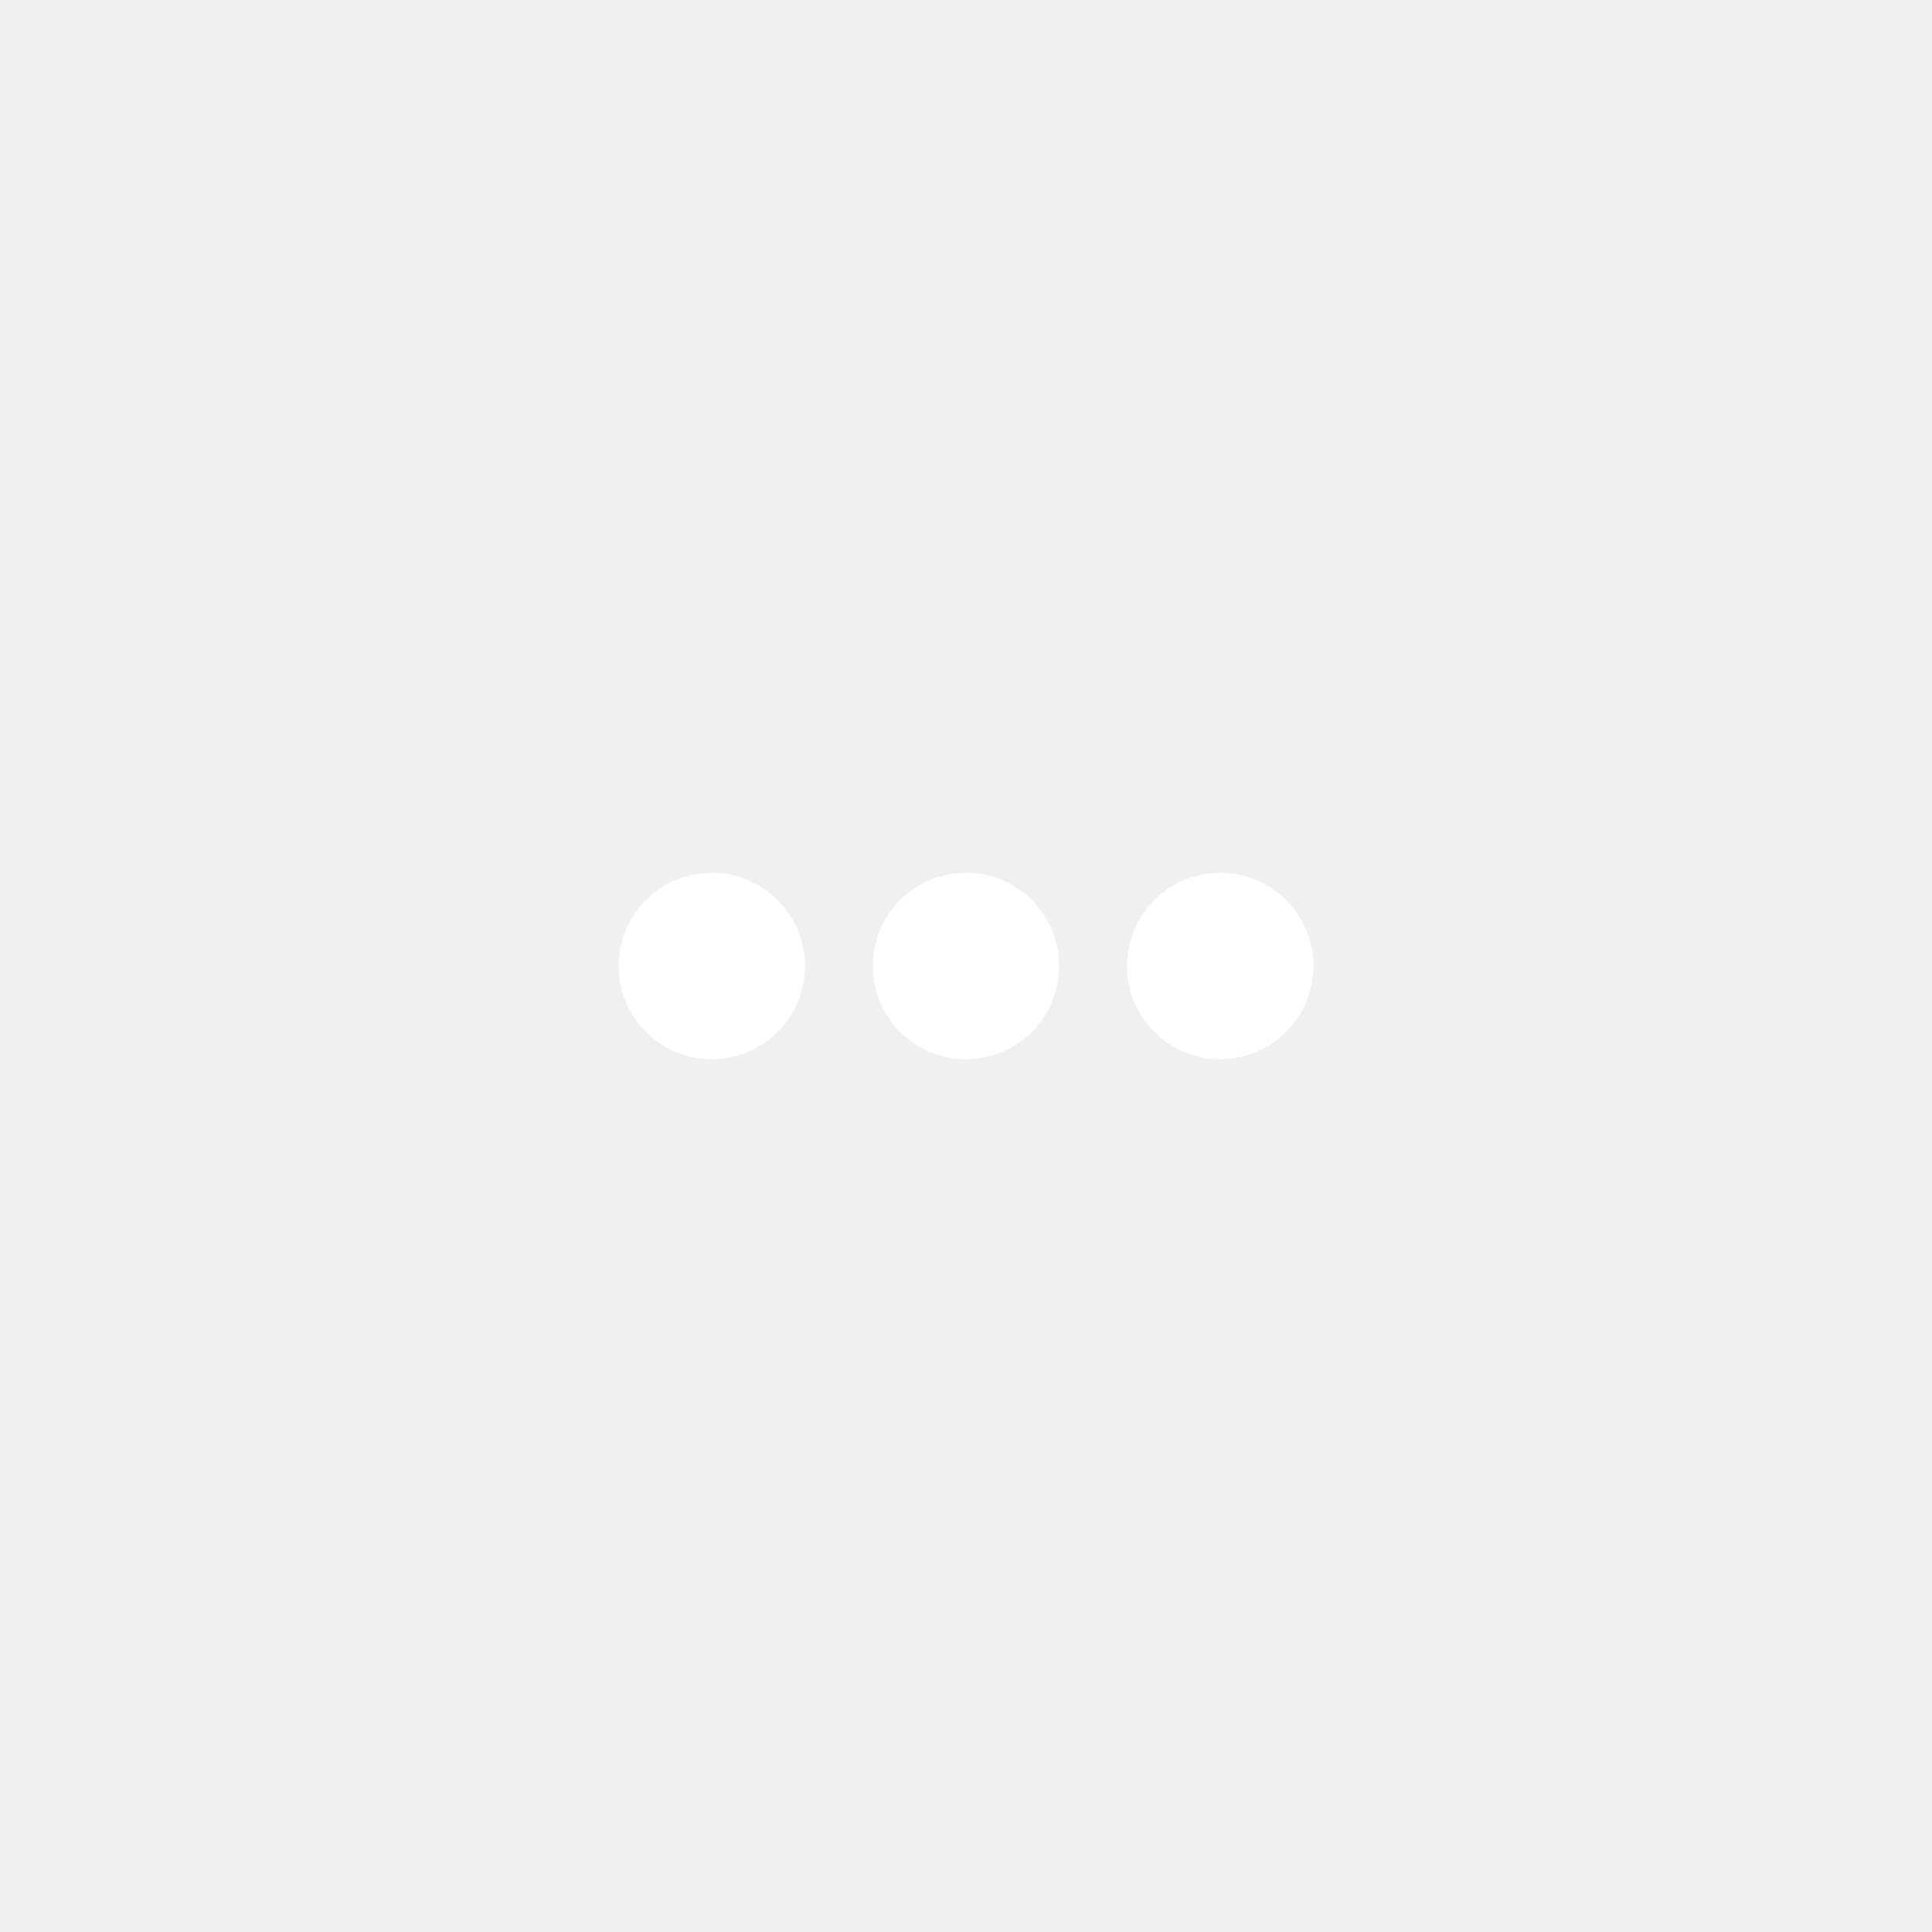
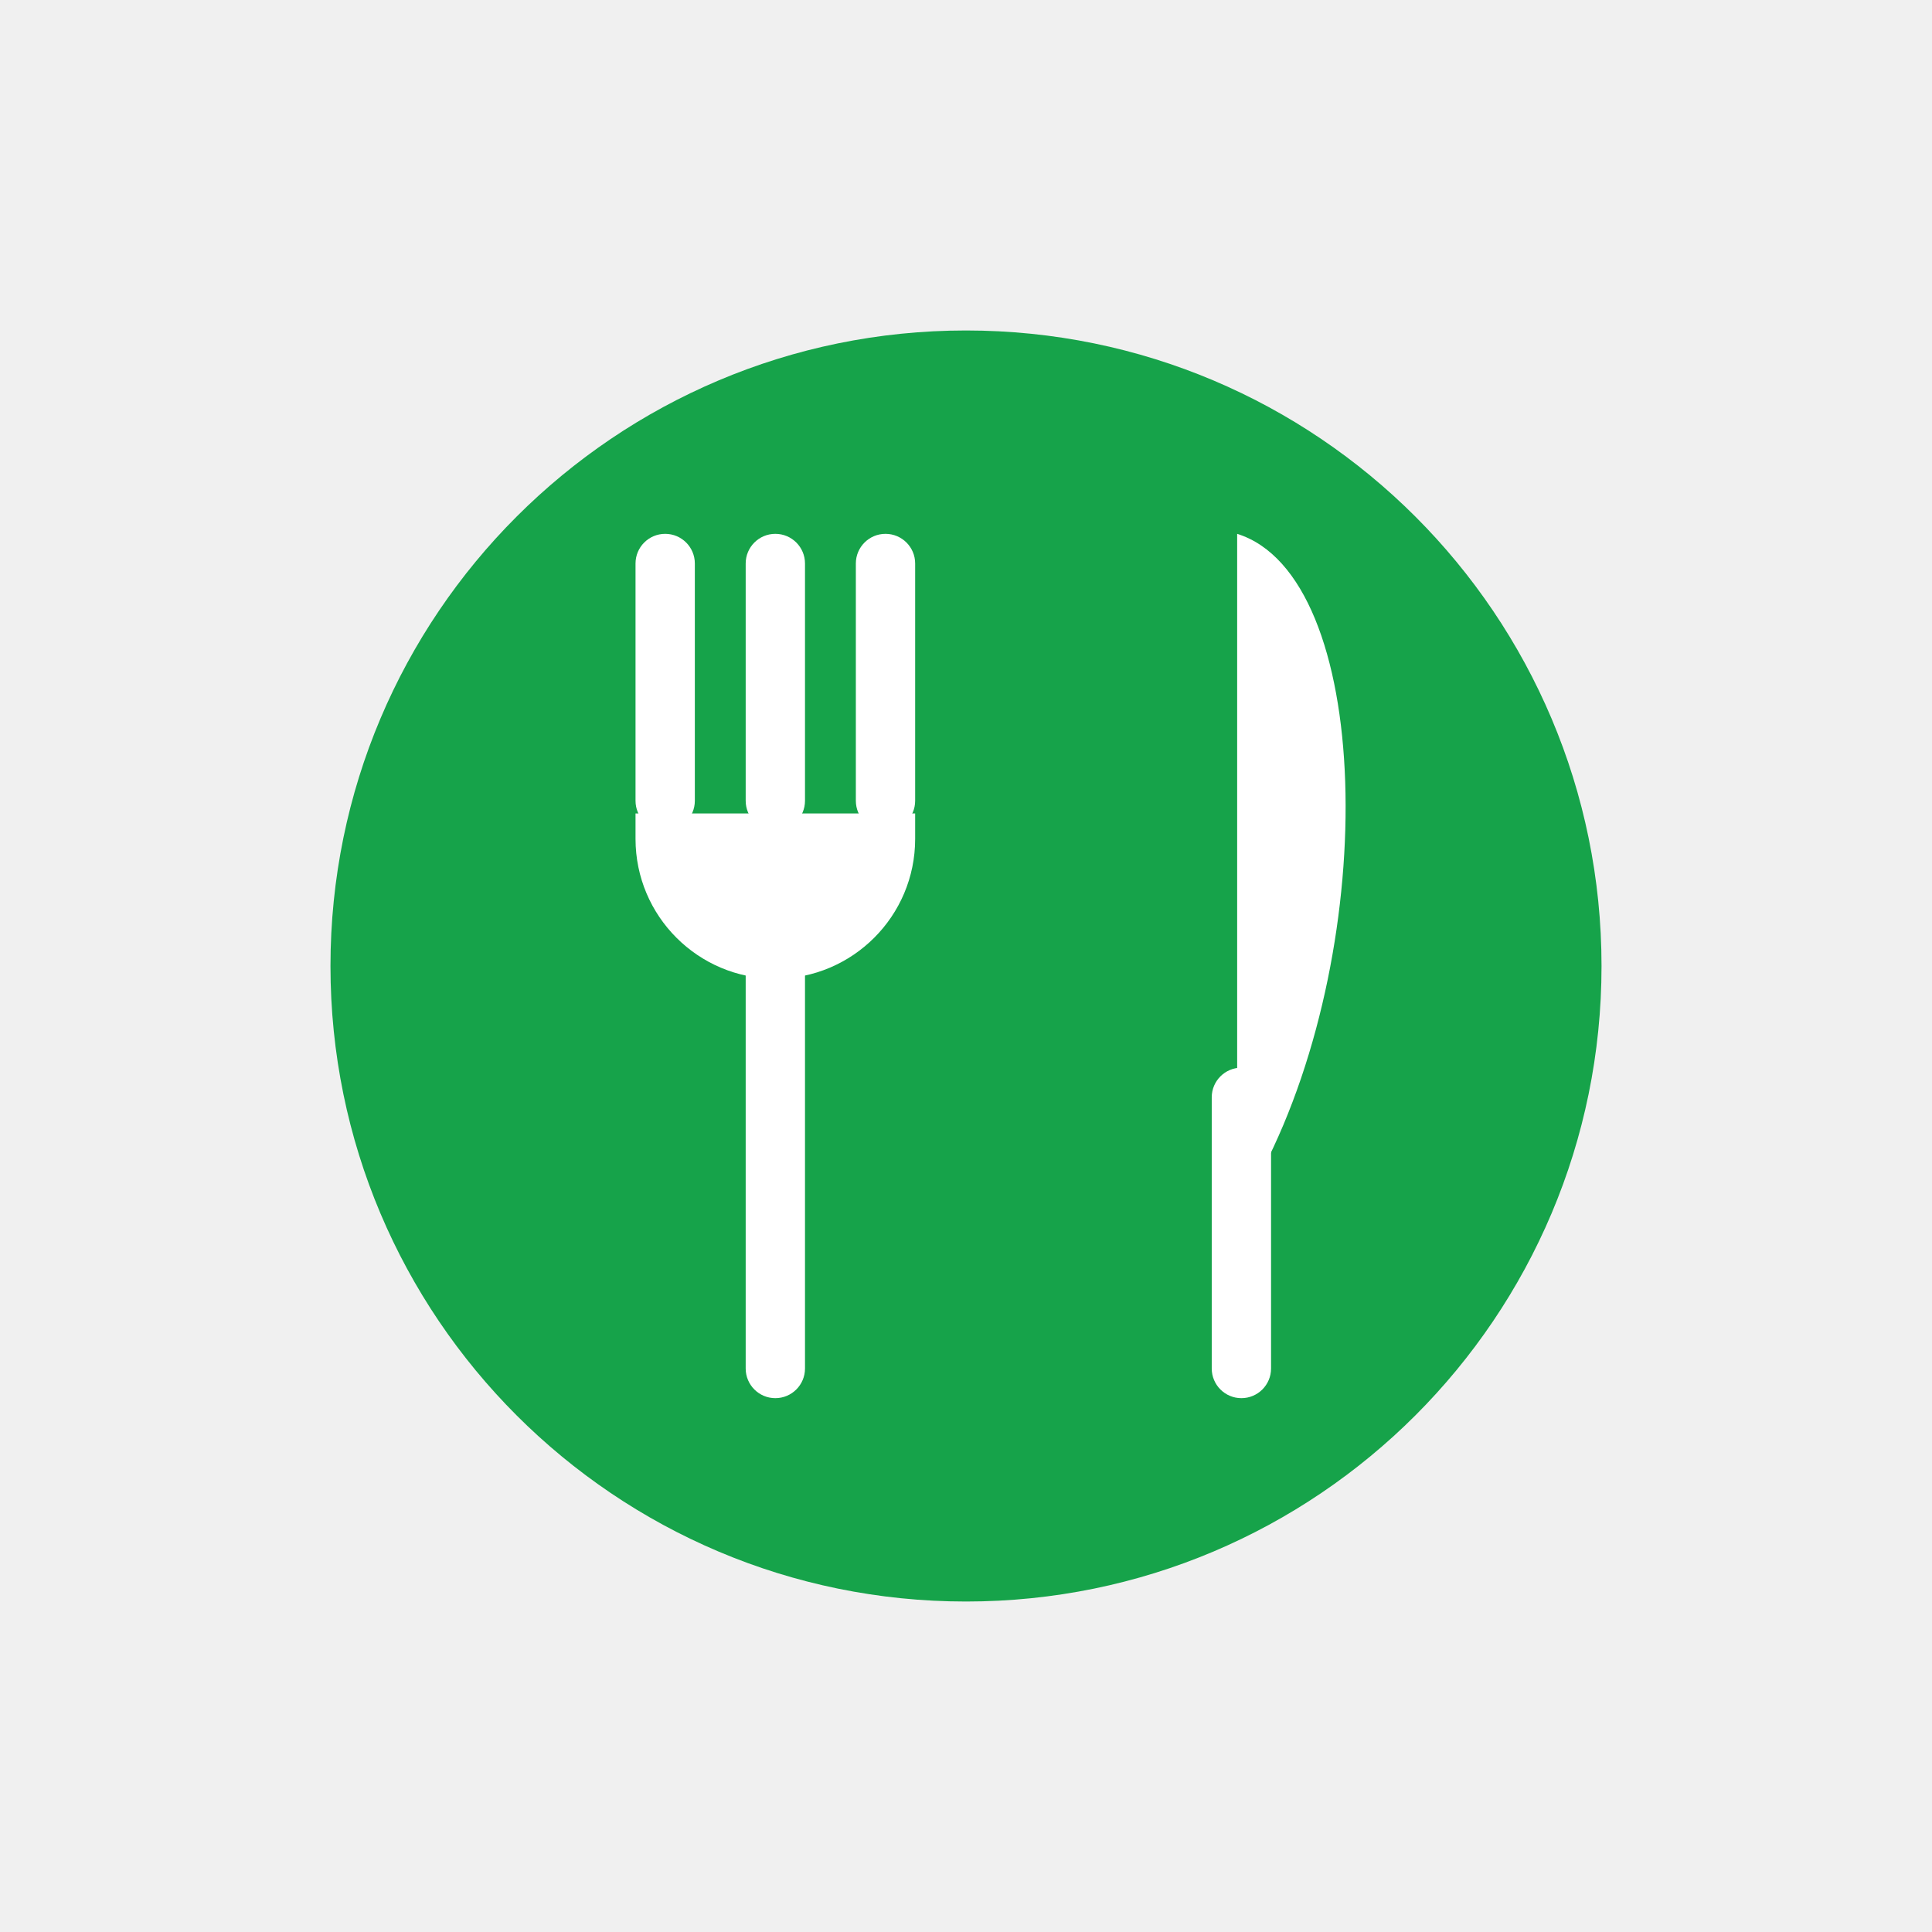
<svg xmlns="http://www.w3.org/2000/svg" width="456" height="456" viewBox="0 0 456 456" version="1.1">
-   <circle cx="168" cy="228" r="22" fill="#ffffff" />
-   <circle cx="228" cy="228" r="22" fill="#ffffff" />
-   <circle cx="288" cy="228" r="22" fill="#ffffff" />
+   <circle cx="228" cy="228" r="150" fill="#16A34A" />
+   <g fill="#ffffff">
+     <rect x="150" y="126" width="14" height="70" rx="7" />
+     <rect x="176" y="126" width="14" height="70" rx="7" />
+     <rect x="202" y="126" width="14" height="70" rx="7" />
+     <path d="M150 192 h66 v6 a33 33 0 0 1 -66 0 z" />
+     <rect x="176" y="214" width="14" height="116" rx="7" />
+   </g>
+   <g fill="#ffffff">
+     <path d="M292 126 c32 10 34 96 6 150 h-6 z" />
+     <rect x="286" y="252" width="14" height="78" rx="7" />
+   </g>
</svg>
